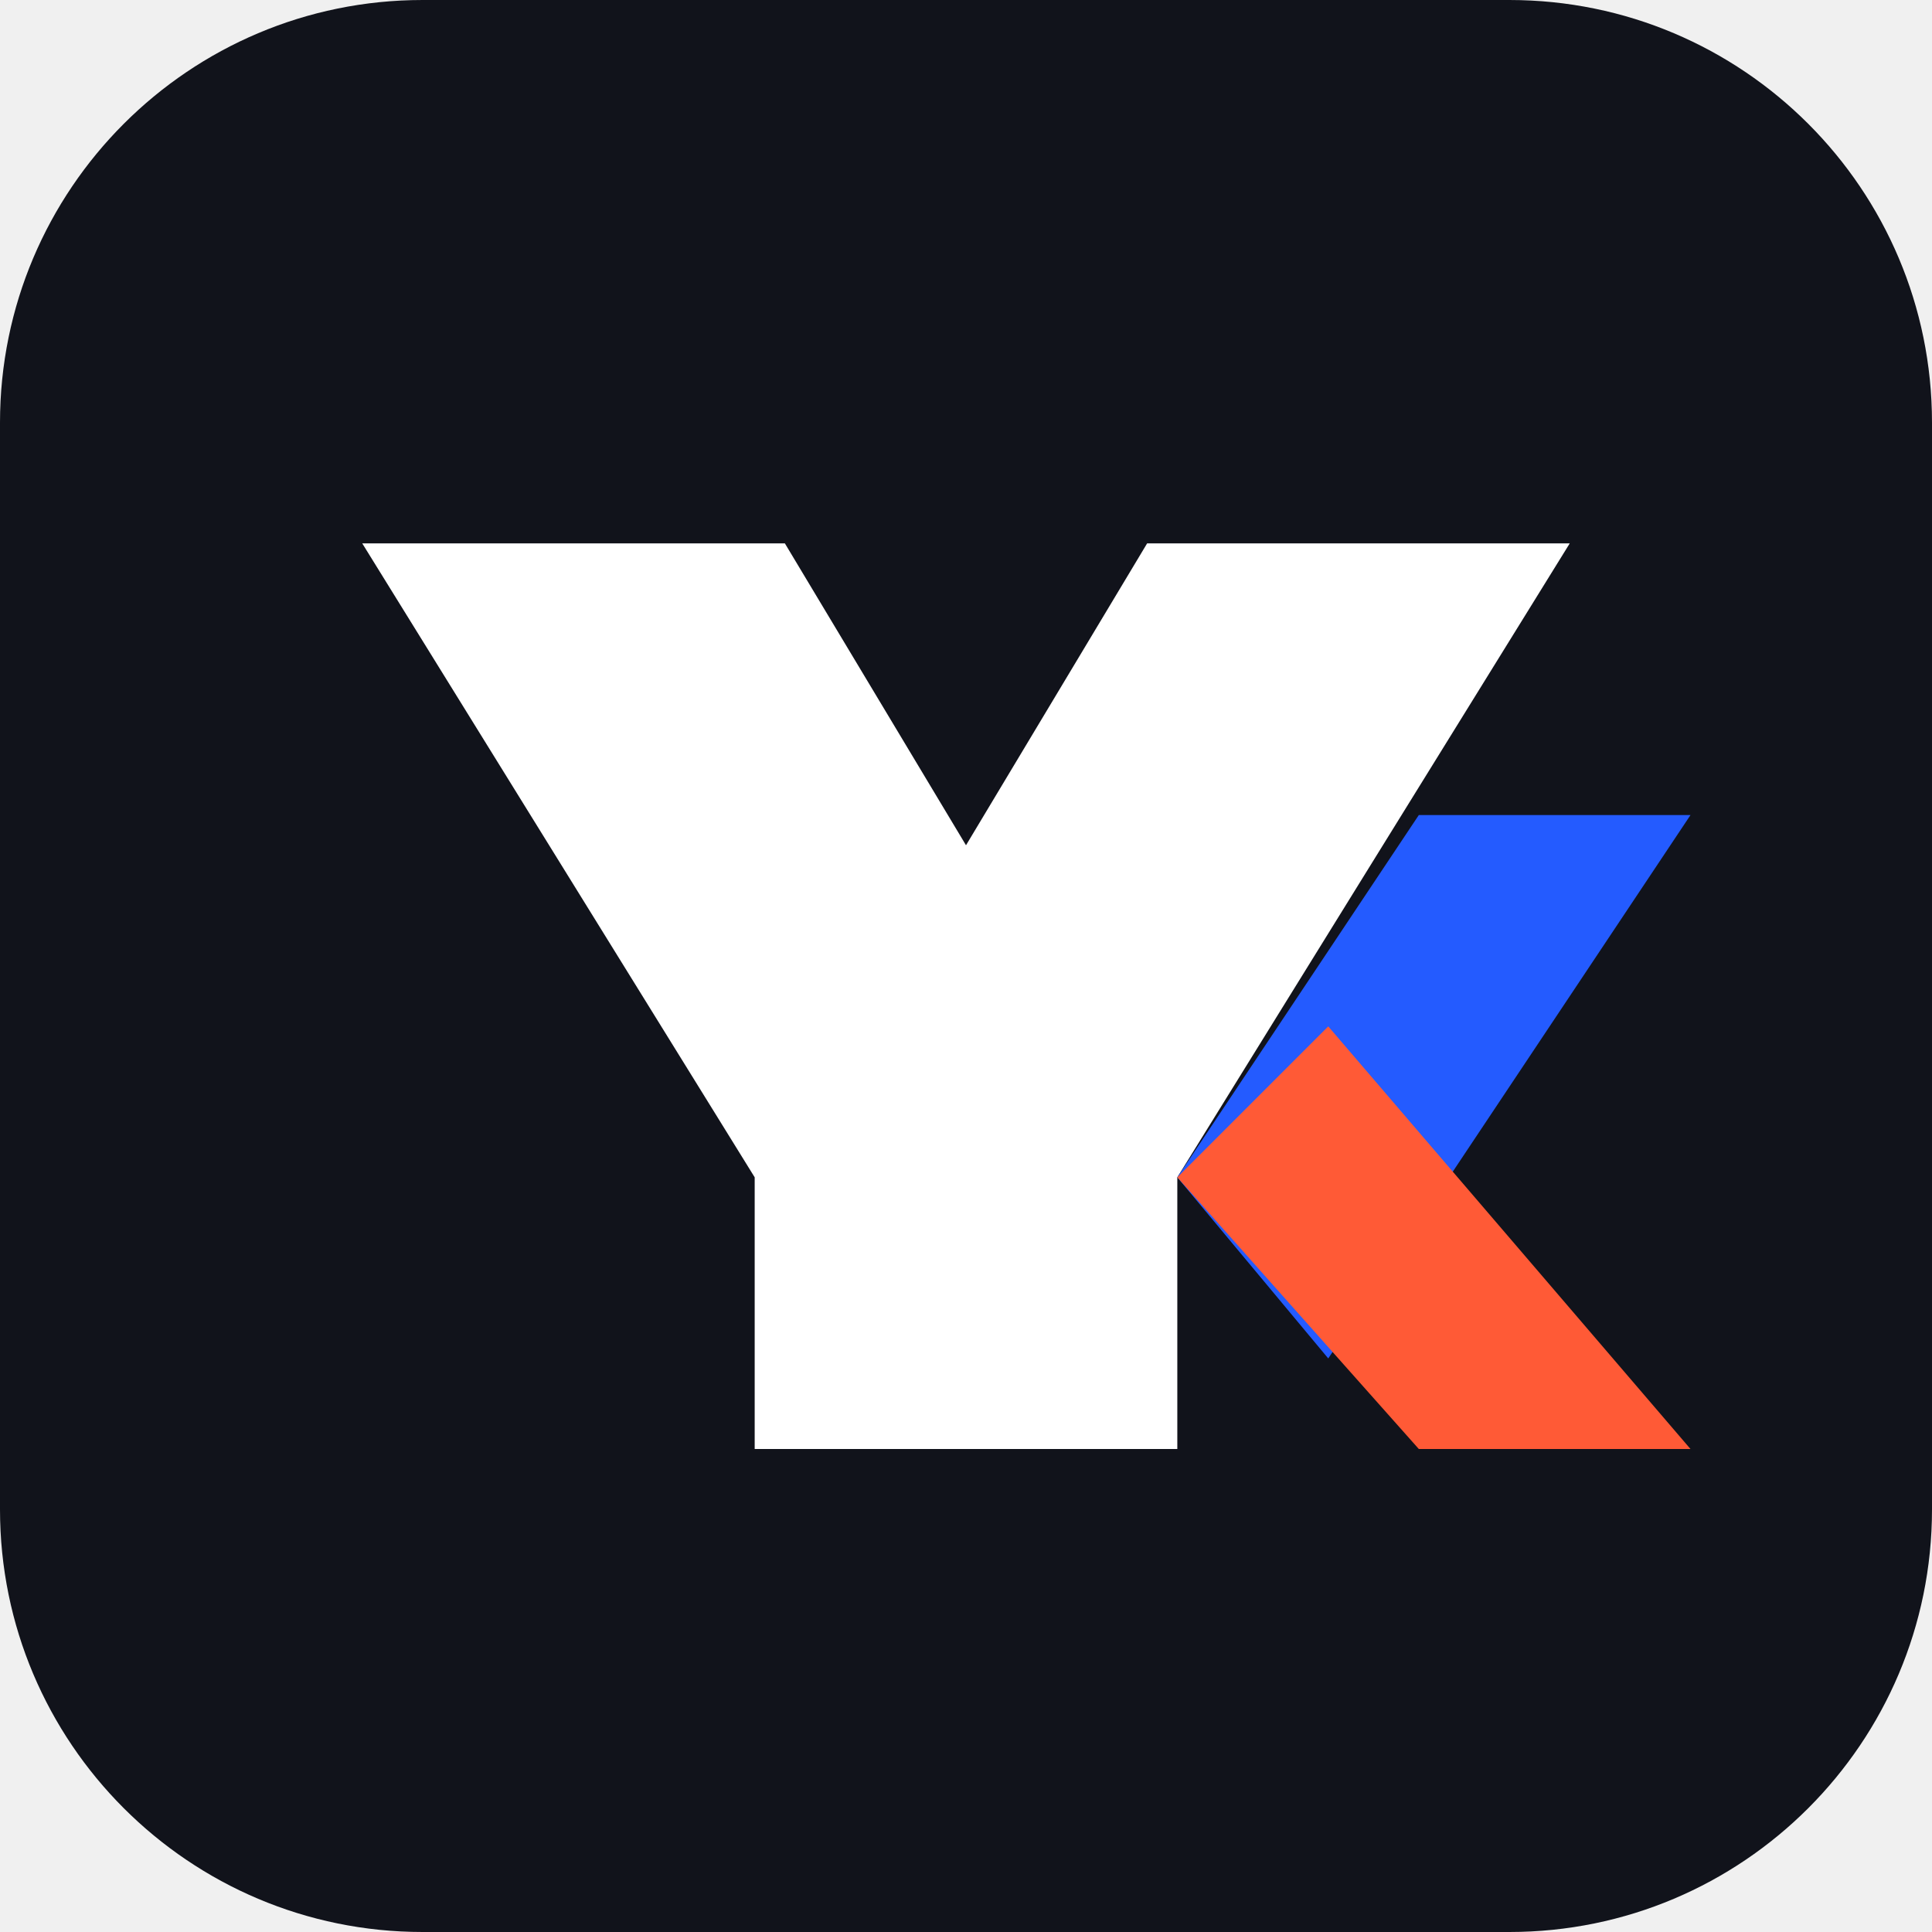
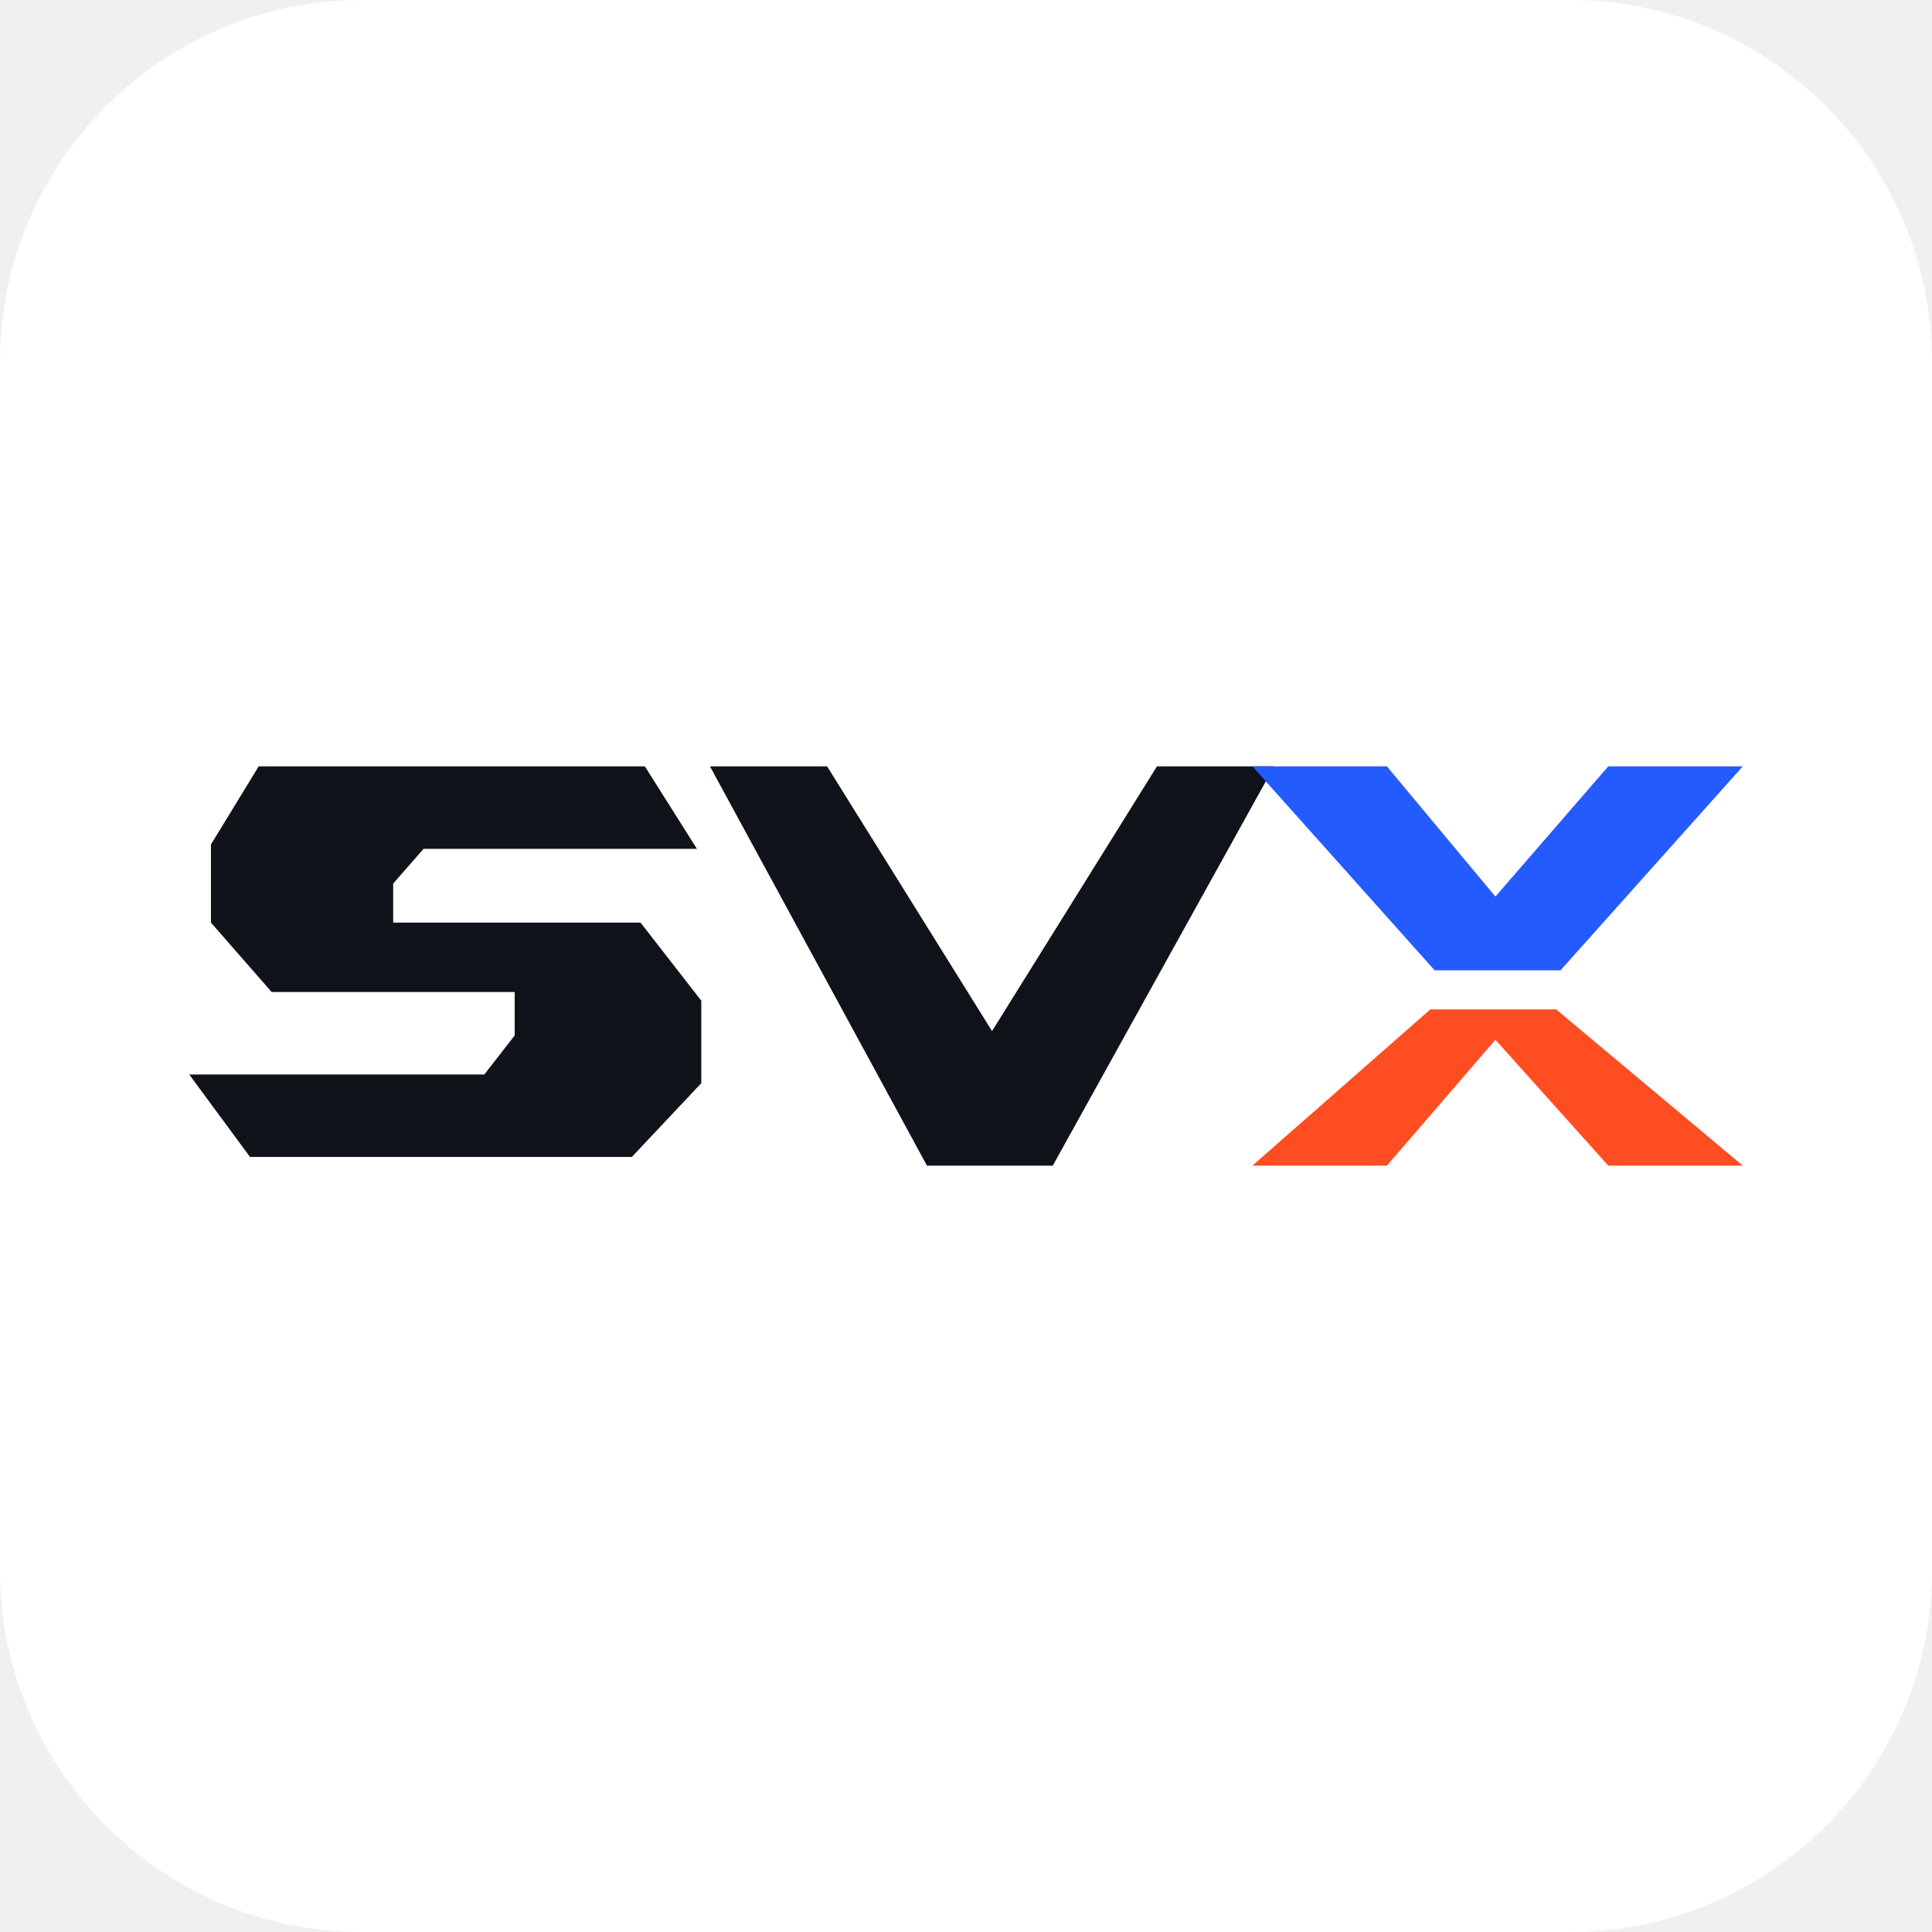
- <svg xmlns="http://www.w3.org/2000/svg" viewBox="0 0 64 64">
-   <rect width="64" height="64" rx="14" fill="#11131b" />
-   <path d="M12 18h14l6 10 6-10h14L39 39v9H25v-9L12 18Z" fill="#fff" />
-   <path d="m39 39 8-12h9L44 45l-5-6Z" fill="#245bff" />
-   <path d="m39 39 8 9h9L44 34l-5 5Z" fill="#ff5a36" />
+ <svg xmlns="http://www.w3.org/2000/svg" viewBox="0 0 512 512">
+   <rect width="512" height="512" rx="96" fill="#ffffff" />
+   <g transform="translate(256, 256) scale(1.15) translate(-180, -64)">
+     <path fill="#11131b" d="M17 18h89l12 19H55l-7 8v9h57l14 18v19l-16 17H15L1 89h68l7-9V70H20L6 54V36z" />
+     <path fill="#11131b" d="M121 18h27l38 61 38-61h27l-51 92h-29z" />
+     <path fill="#245BFF" d="M246 18h31l25 30 26-30h31l-42 47h-29z" />
+     <path fill="#FF4D22" d="M287 74h29l43 36h-31l-26-29-25 29h-31z" />
+   </g>
</svg>
